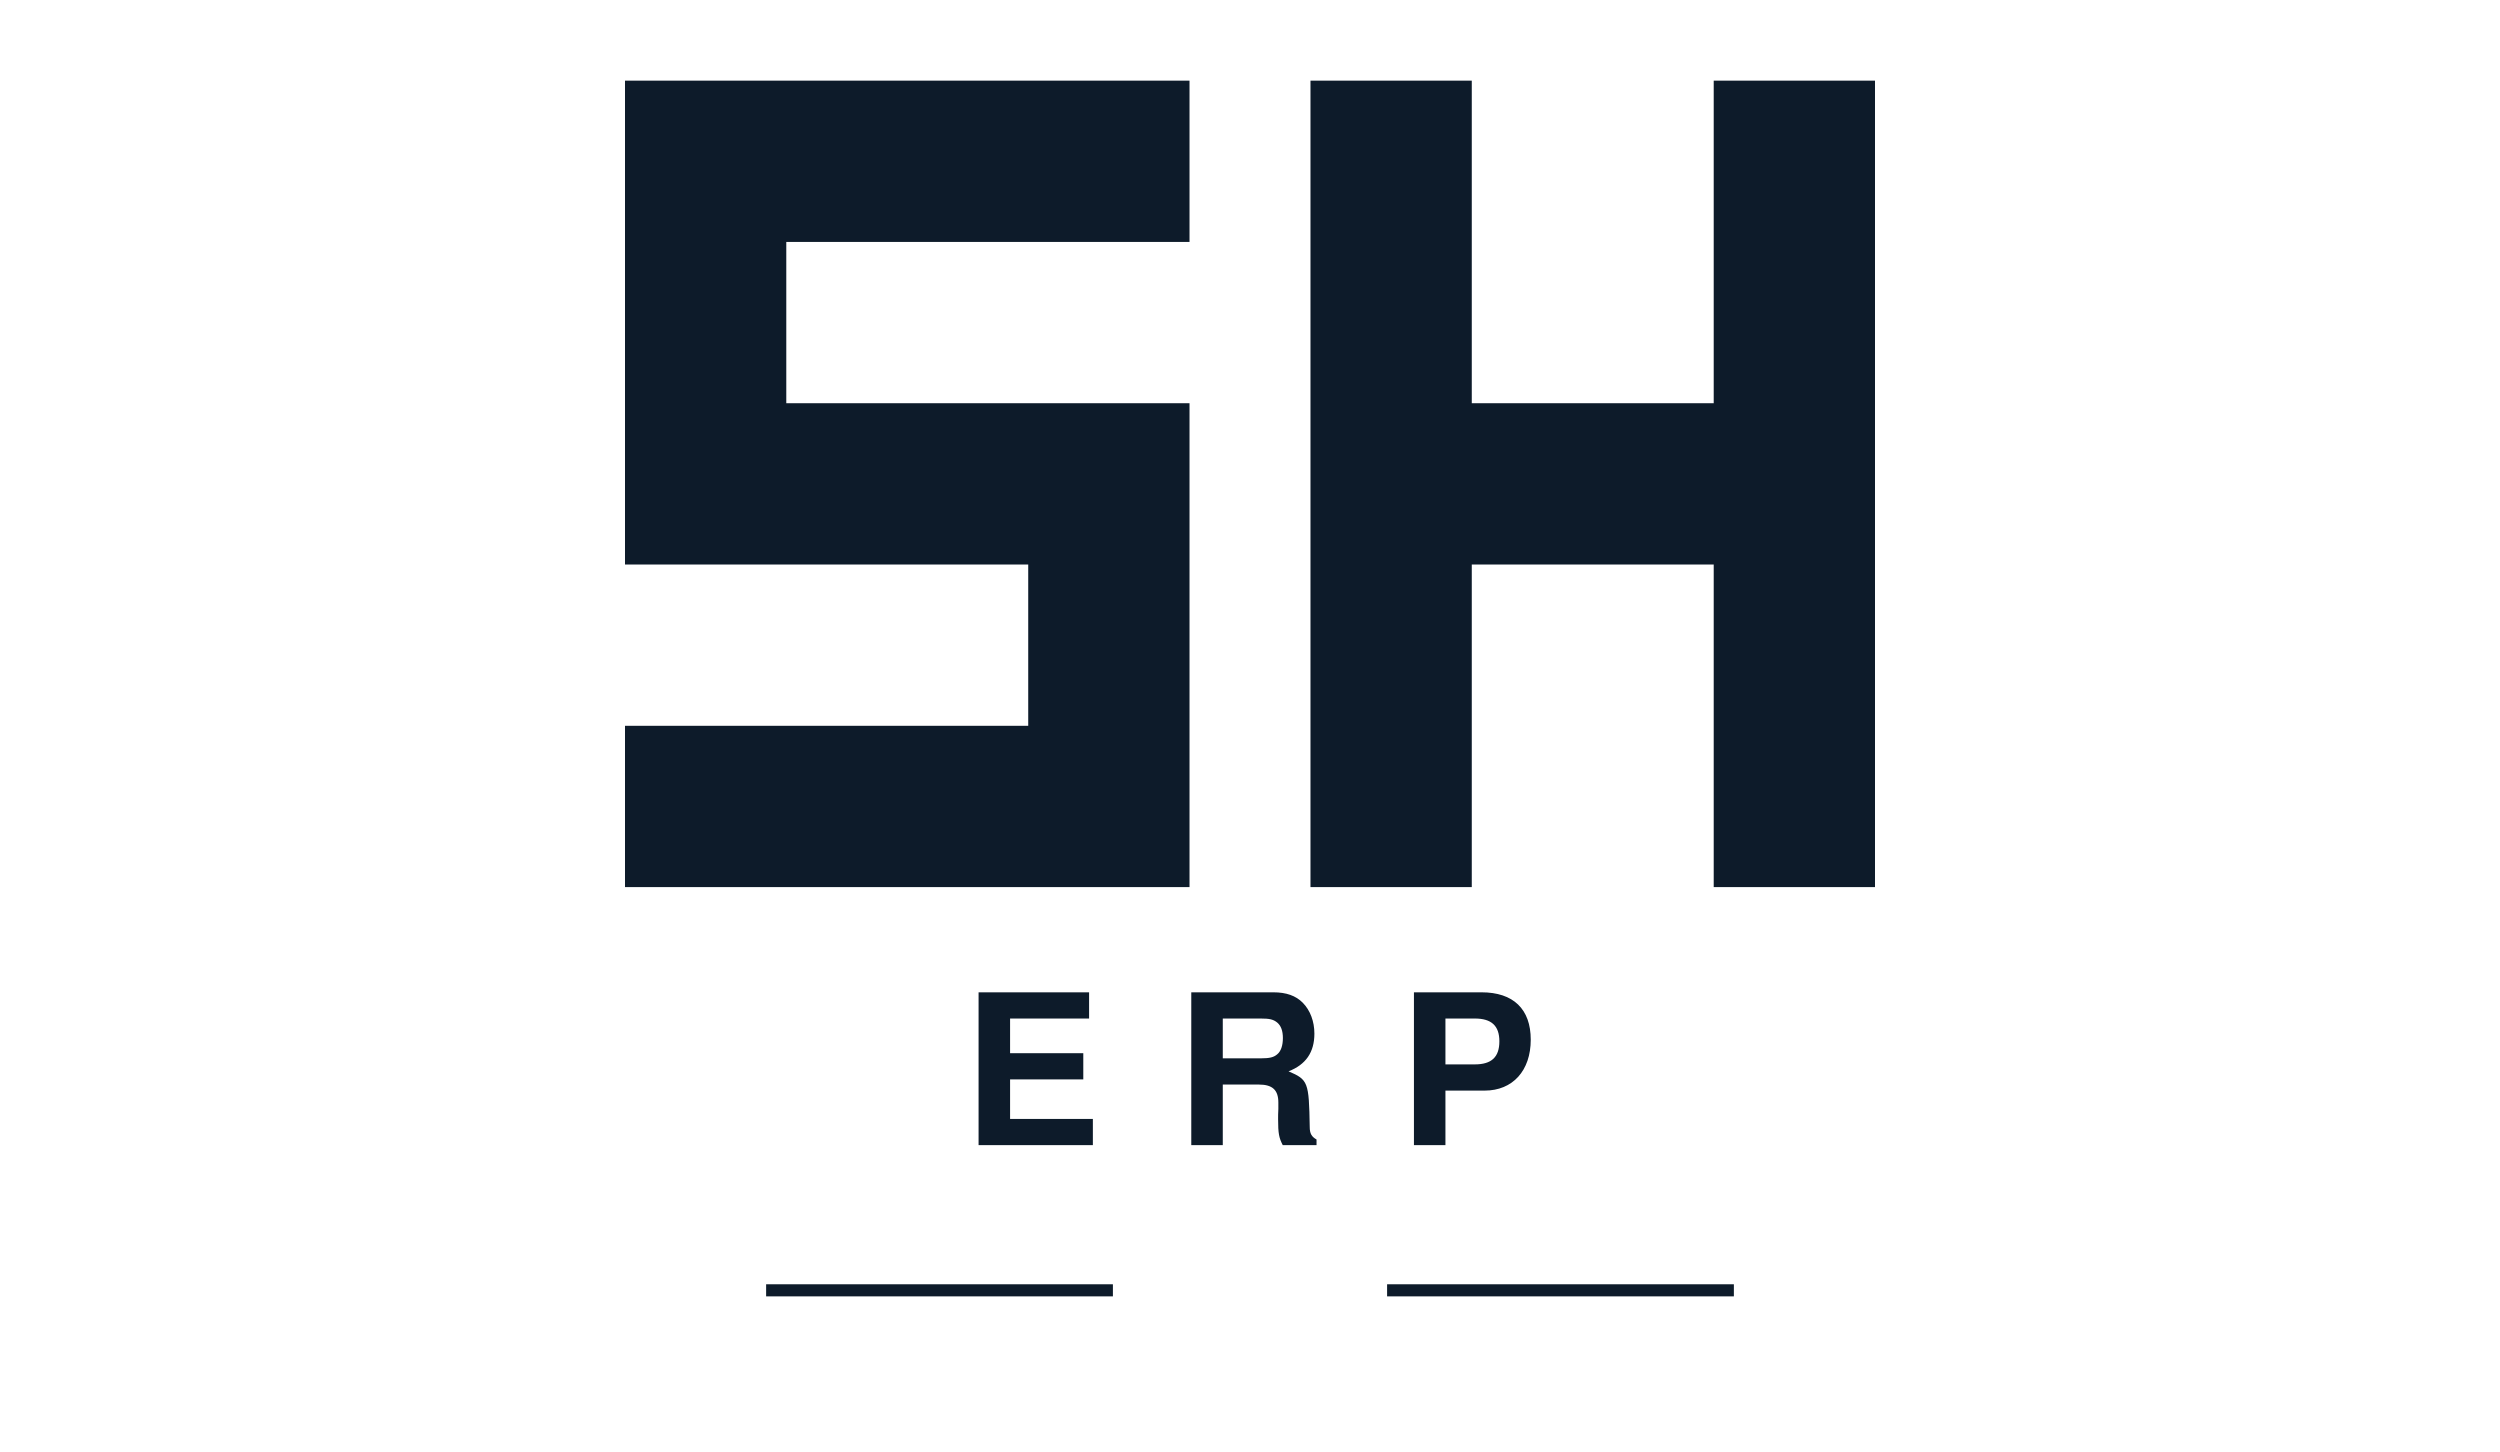
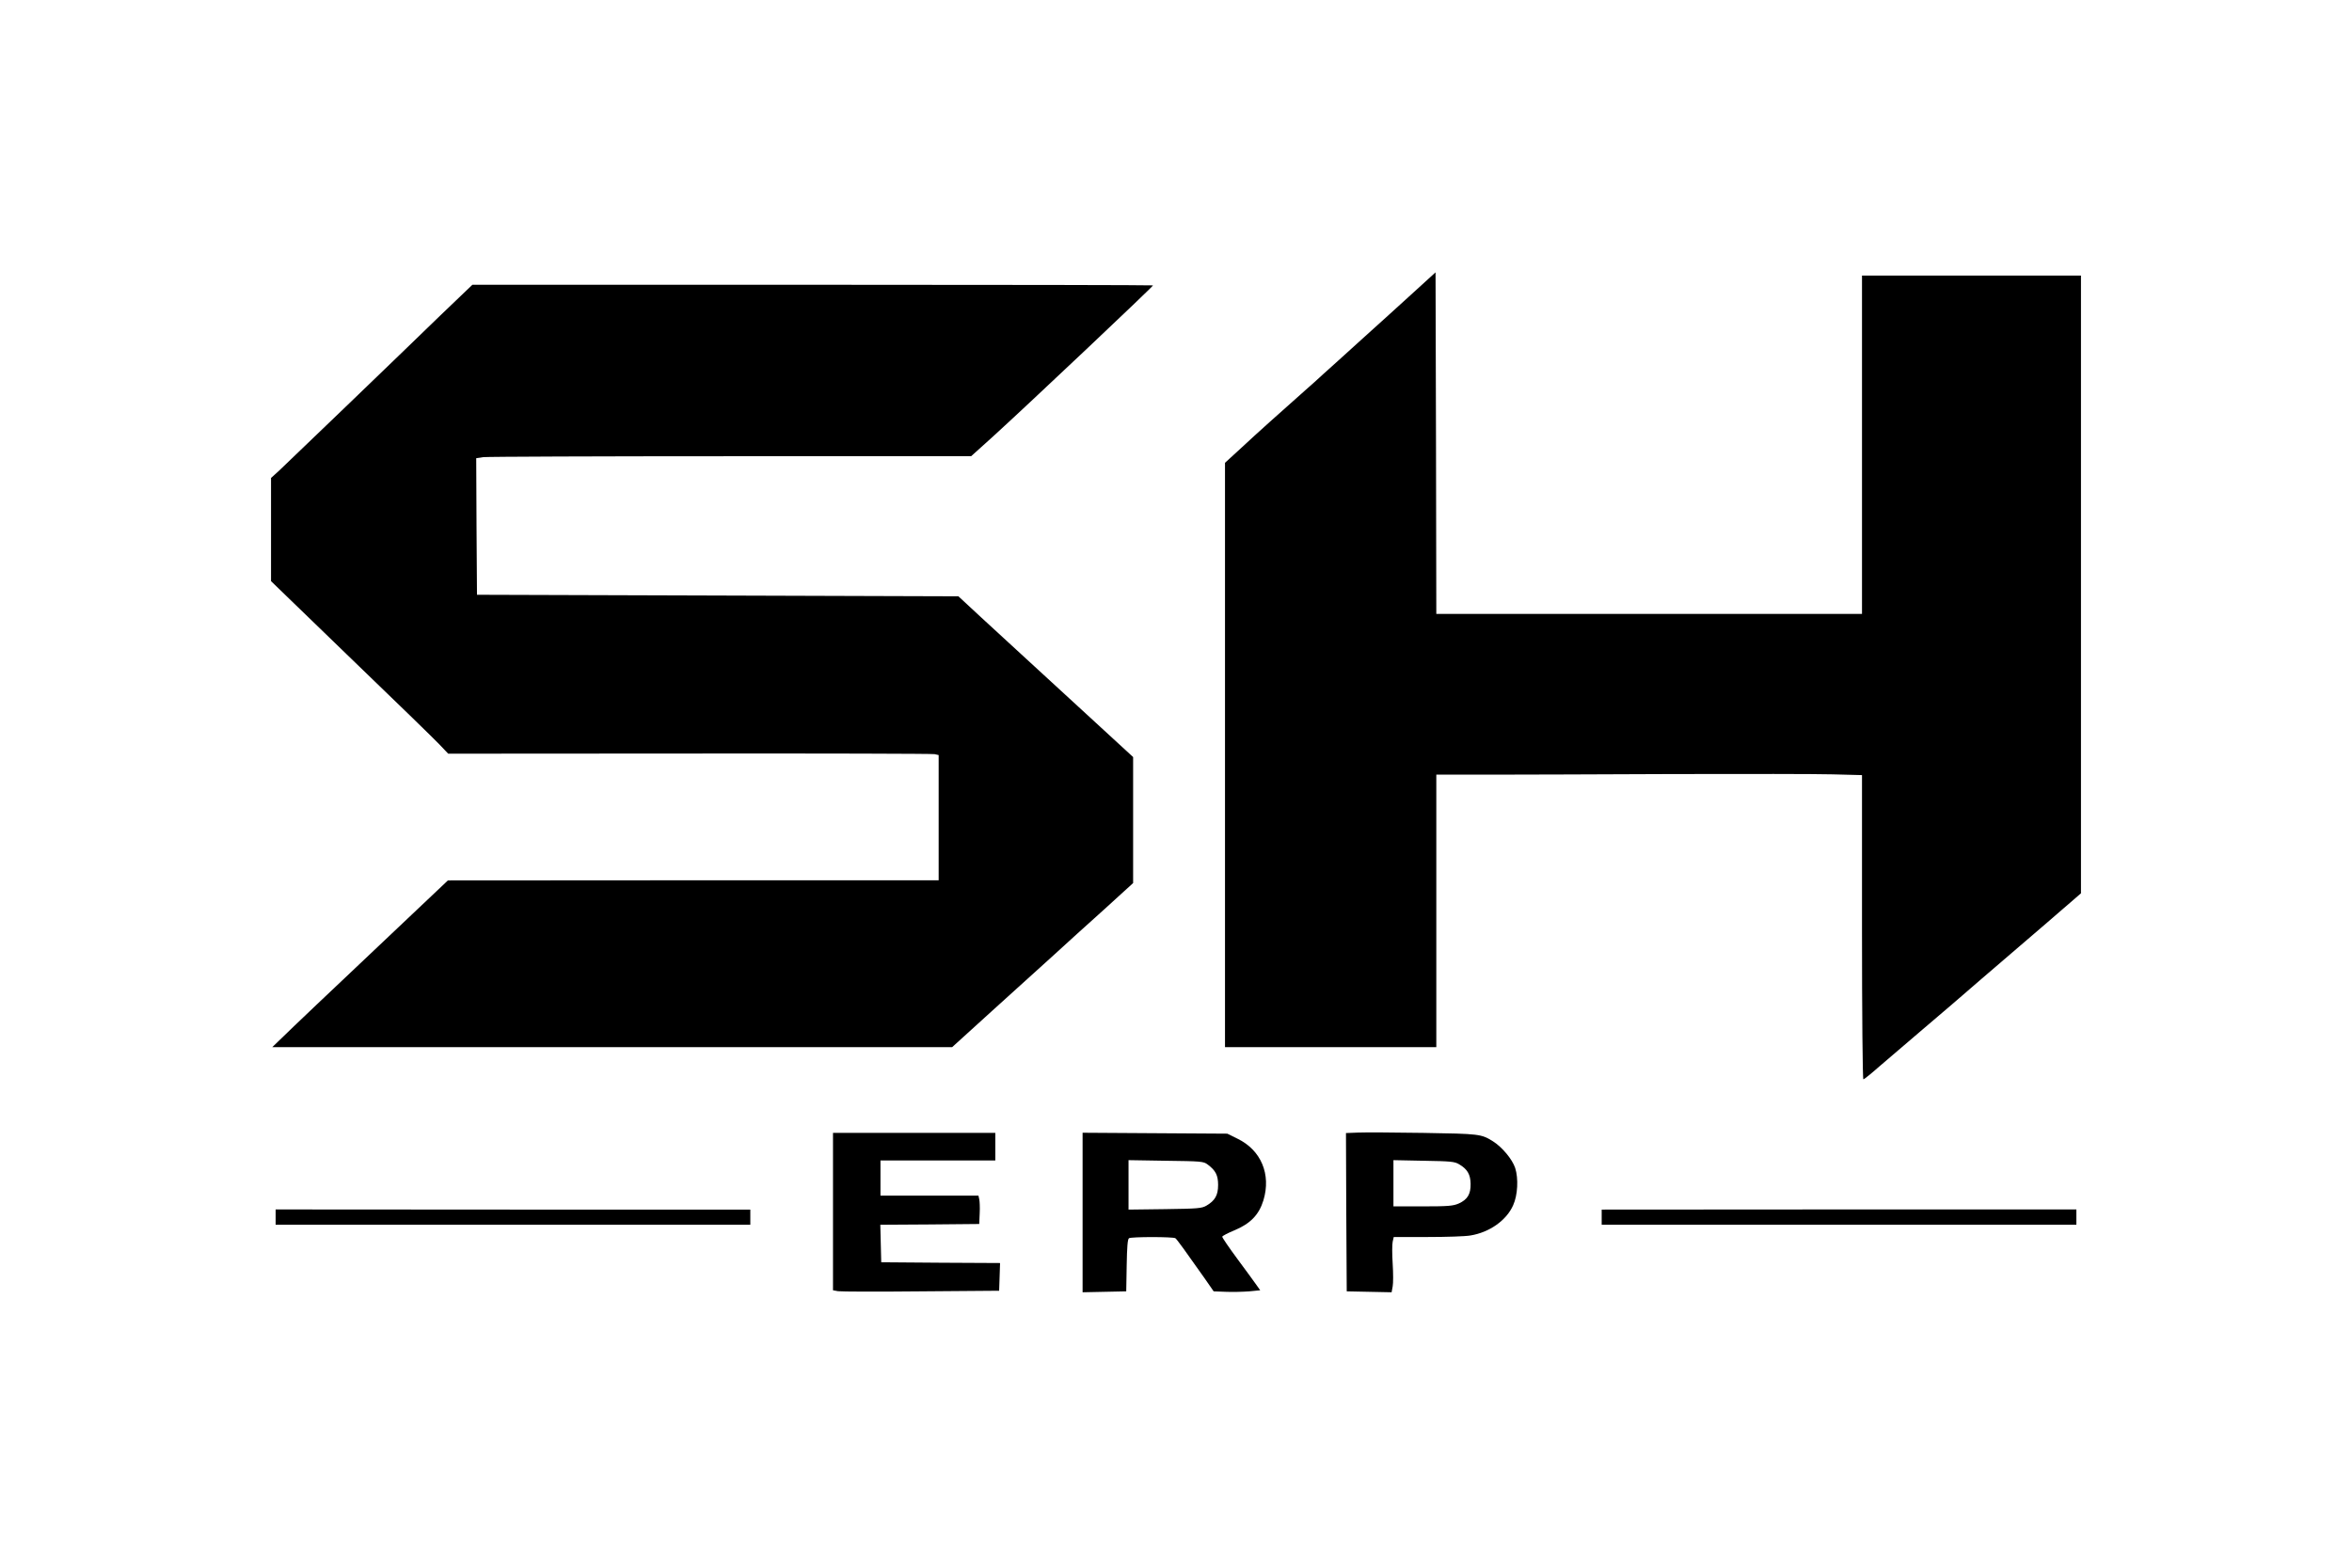
- <svg xmlns="http://www.w3.org/2000/svg" viewBox="0 0 310 180" role="img" aria-label="SH ERP">
-   <path transform="translate(77.5,10)" fill="#0D1B2A" d="M0,0 L70,0 L70,20 L20,20 L20,40 L70,40 L70,100 L0,100 L0,80 L50,80 L50,60 L0,60 Z" />
-   <path transform="translate(162.5,10)" fill="#0D1B2A" d="M0,0 L20,0 L20,40 L50,40 L50,0 L70,0 L70,100 L50,100 L50,60 L20,60 L20,100 L0,100 Z" />
-   <text x="155" y="142" text-anchor="middle" font-family="-apple-system, BlinkMacSystemFont, 'SF Pro Display', 'Helvetica Neue', Helvetica, Arial, sans-serif" font-weight="600" font-size="26" letter-spacing="9" fill="#0D1B2A">ERP</text>
-   <line x1="95" y1="160" x2="138" y2="160" stroke="#0D1B2A" stroke-width="1.5" />
-   <line x1="172" y1="160" x2="215" y2="160" stroke="#0D1B2A" stroke-width="1.5" />
+ <svg xmlns="http://www.w3.org/2000/svg" version="1.0" width="1536pt" height="1024pt" viewBox="0 0 1536 1024" preserveAspectRatio="xMidYMid meet">
+   <g transform="translate(0,1024) scale(0.1,-0.1)" fill="#000000" stroke="none">
+     <path d="M9229 8328 c-80 -73 -233 -212 -340 -308 -106 -96 -218 -198 -249 -225 -30 -28 -80 -73 -110 -99 -159 -141 -327 -291 -422 -380 l-108 -99 0 -1908 0 -1909 690 0 690 0 0 890 0 890 353 0 c193 0 732 2 1197 4 465 1 932 1 1038 -2 l192 -5 0 -994 c0 -568 4 -993 9 -993 5 0 51 37 103 83 52 45 180 154 283 242 104 88 279 238 389 334 111 95 301 259 424 364 l222 192 0 2017 0 2018 -715 0 -715 0 0 -1105 0 -1105 -1390 0 -1390 0 -2 1116 -3 1115 -146 -133z" />
+     <path d="M2874 8178 c-115 -112 -387 -374 -604 -583 -217 -209 -418 -402 -447 -429 l-53 -48 0 -337 0 -337 522 -505 c288 -277 548 -530 579 -563 l56 -59 1574 1 c866 1 1586 -1 1602 -4 l27 -6 0 -409 0 -409 -1602 0 -1603 -1 -260 -246 c-143 -135 -336 -318 -430 -407 -93 -88 -235 -222 -314 -298 l-143 -138 2220 0 2220 0 262 238 c144 130 324 293 400 362 75 69 223 203 329 298 l191 174 0 411 0 412 -310 285 c-171 157 -359 330 -419 385 -60 55 -177 163 -261 240 l-151 140 -1572 5 -1572 5 -3 446 -2 446 46 7 c26 3 753 6 1616 6 l1570 0 142 128 c233 212 1046 980 1046 988 0 2 -1000 4 -2223 4 l-2222 0 -211 -202z" />
+     <path d="M8867 2842 l-77 -3 2 -517 3 -517 146 -3 147 -3 7 38 c4 20 4 87 0 149 -4 61 -4 125 0 143 l7 31 221 0 c122 0 248 4 280 10 124 20 236 99 279 198 30 66 35 175 13 243 -19 57 -85 136 -145 174 -77 48 -87 49 -455 55 -192 3 -385 4 -428 2z m662 -207 c54 -32 74 -66 75 -128 1 -67 -20 -102 -77 -128 -37 -16 -67 -19 -234 -19 l-193 0 0 151 0 151 198 -4 c175 -3 201 -5 231 -23z" />
+     <path d="M5440 2326 l0 -514 33 -6 c17 -3 262 -4 542 -1 l510 4 3 90 3 91 -388 2 -388 3 -3 122 -3 123 323 2 323 3 3 70 c2 38 0 80 -3 92 l-5 23 -320 0 -320 0 0 115 0 115 375 0 375 0 0 90 0 90 -530 0 -530 0 0 -514z" />
+     <path d="M7070 2320 l0 -521 143 3 142 3 3 170 c2 120 6 171 15 177 15 10 288 10 303 0 10 -7 65 -83 191 -262 l59 -85 80 -3 c43 -2 112 0 152 3 l72 7 -22 31 c-12 18 -69 95 -125 171 -57 77 -102 143 -101 148 2 6 37 24 78 41 106 44 162 102 191 197 51 169 -15 327 -169 402 l-67 33 -472 3 -473 3 0 -521z m816 314 c53 -39 69 -71 69 -134 0 -67 -20 -102 -76 -135 -31 -18 -55 -20 -271 -23 l-238 -3 0 161 0 162 244 -4 c229 -3 246 -4 272 -24z" />
+     <path d="M1800 2290 l0 -50 1550 0 1550 0 0 49 0 50 -1550 0 -1550 1 0 -50z" />
+     <path d="M10460 2290 l0 -50 1550 0 1550 0 0 50 0 50 -1550 0 -1550 -1 0 -49z" />
+   </g>
</svg>
